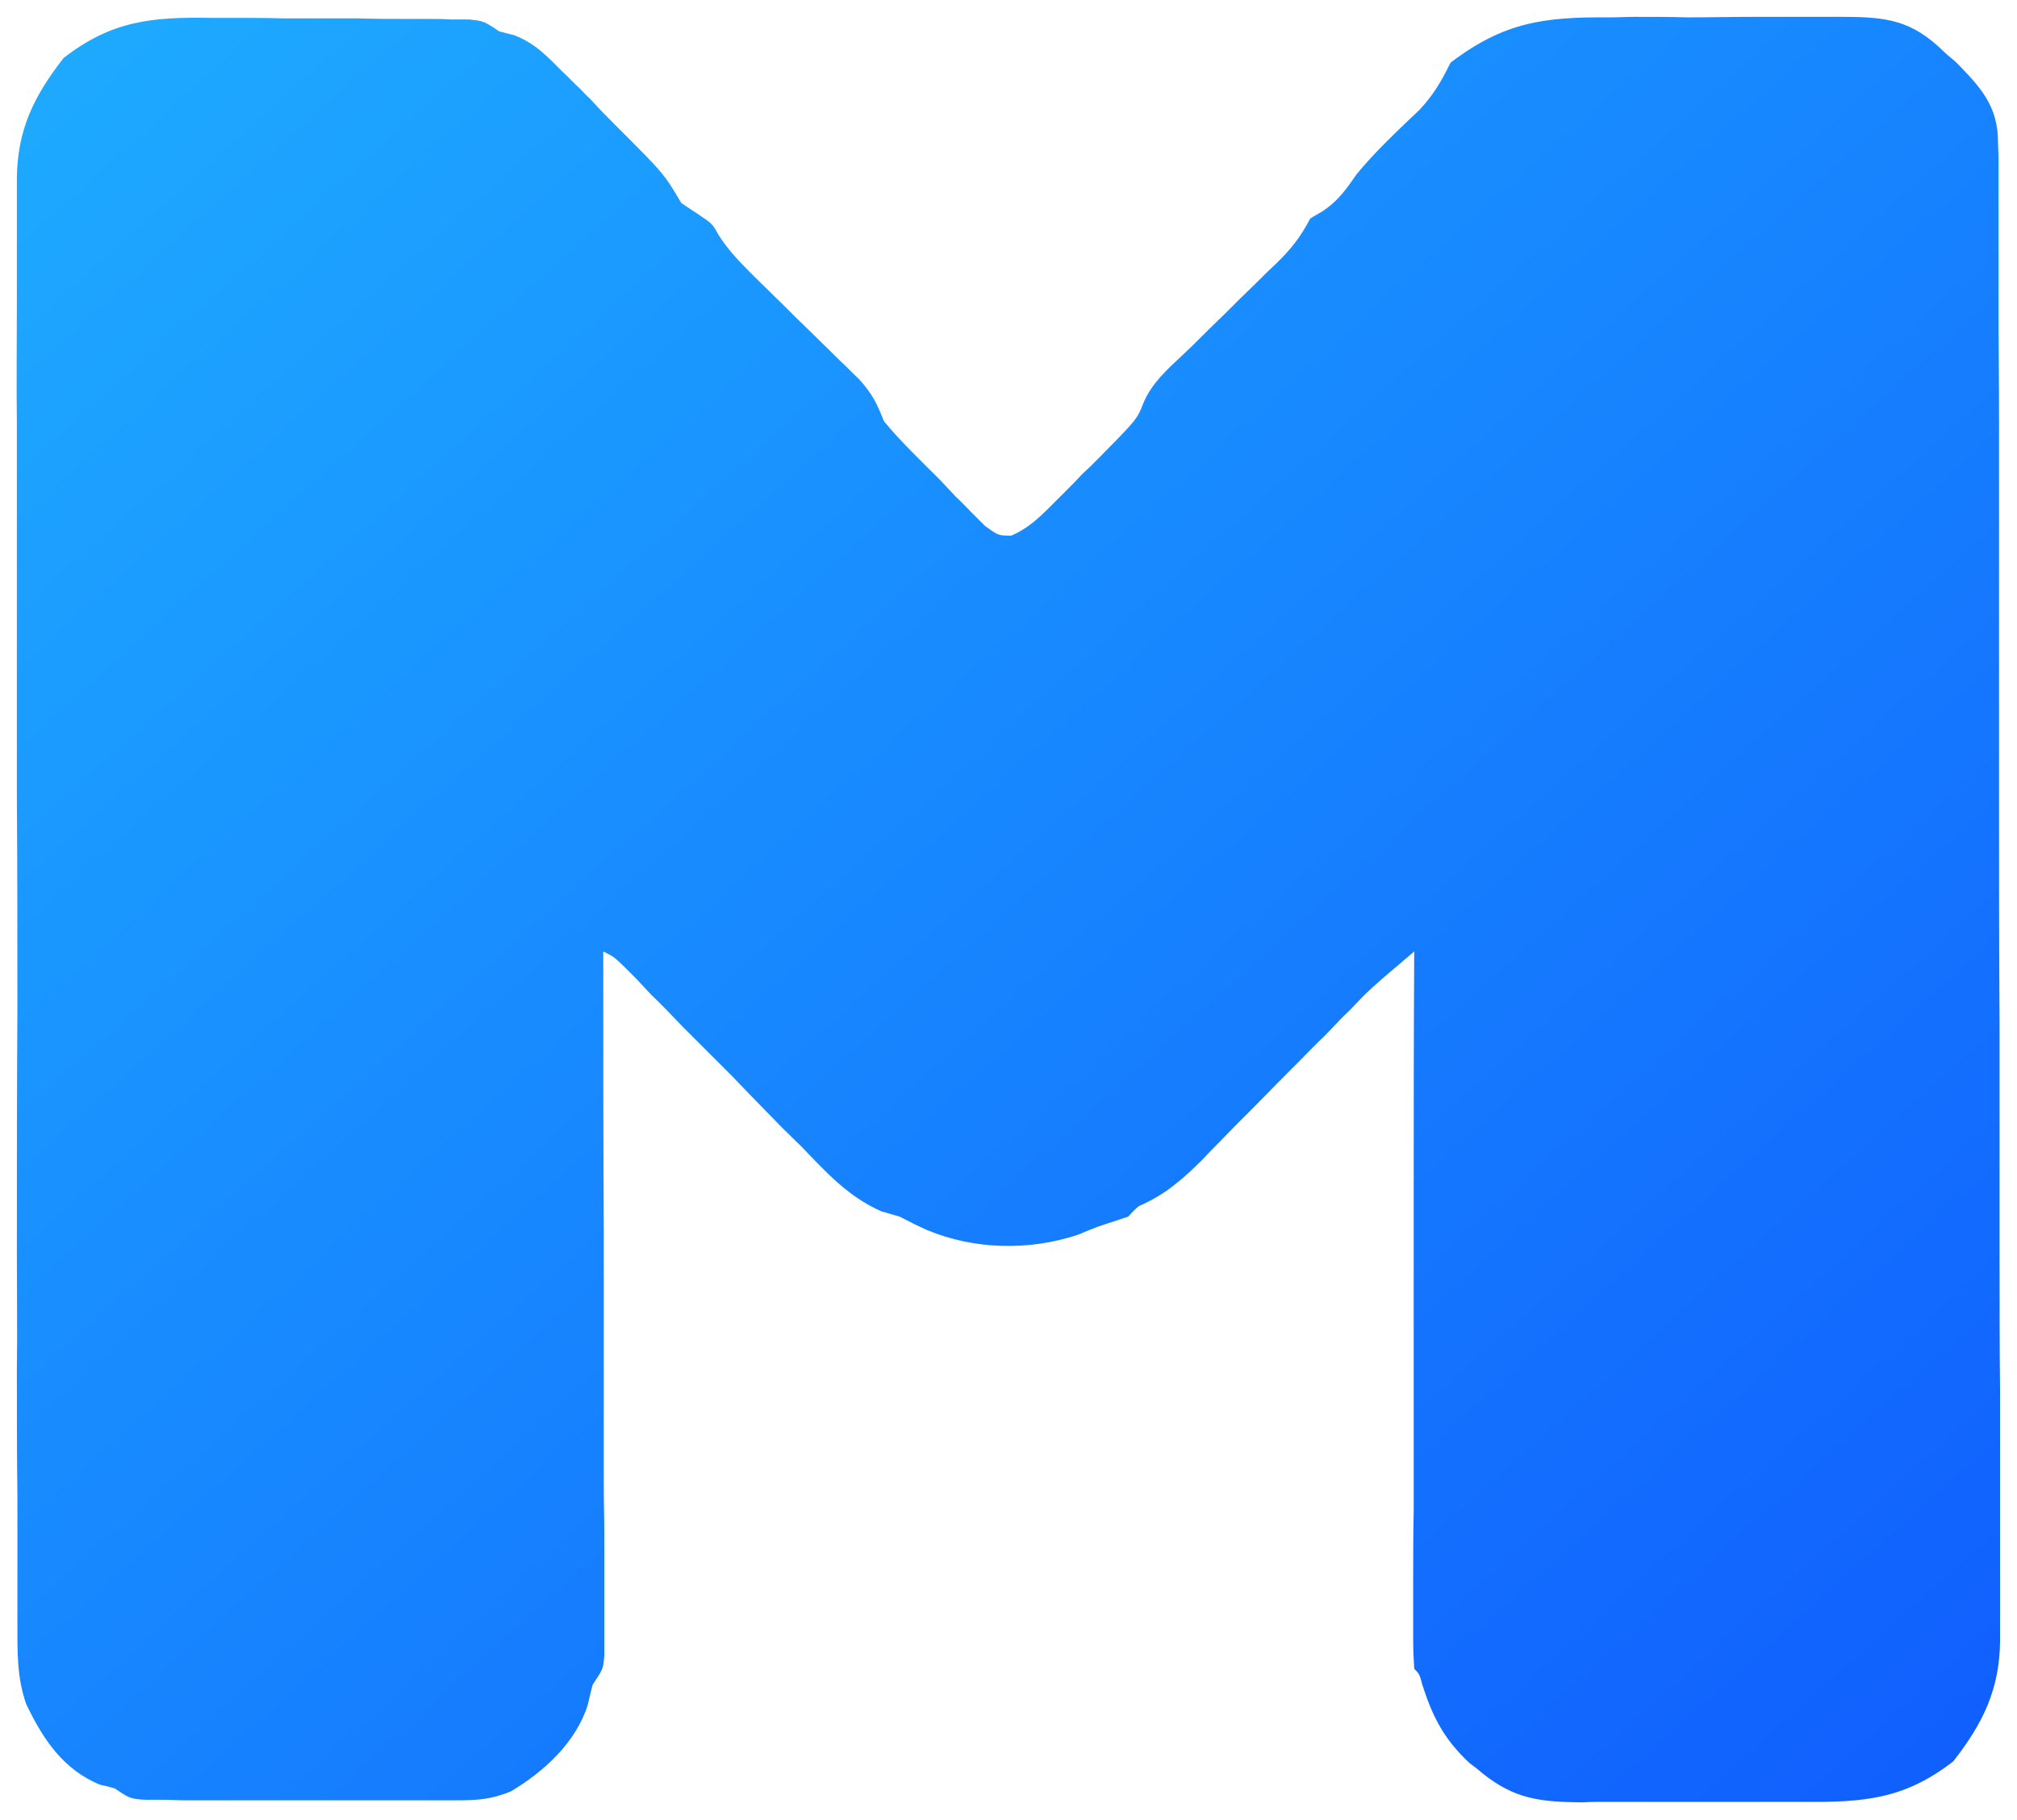
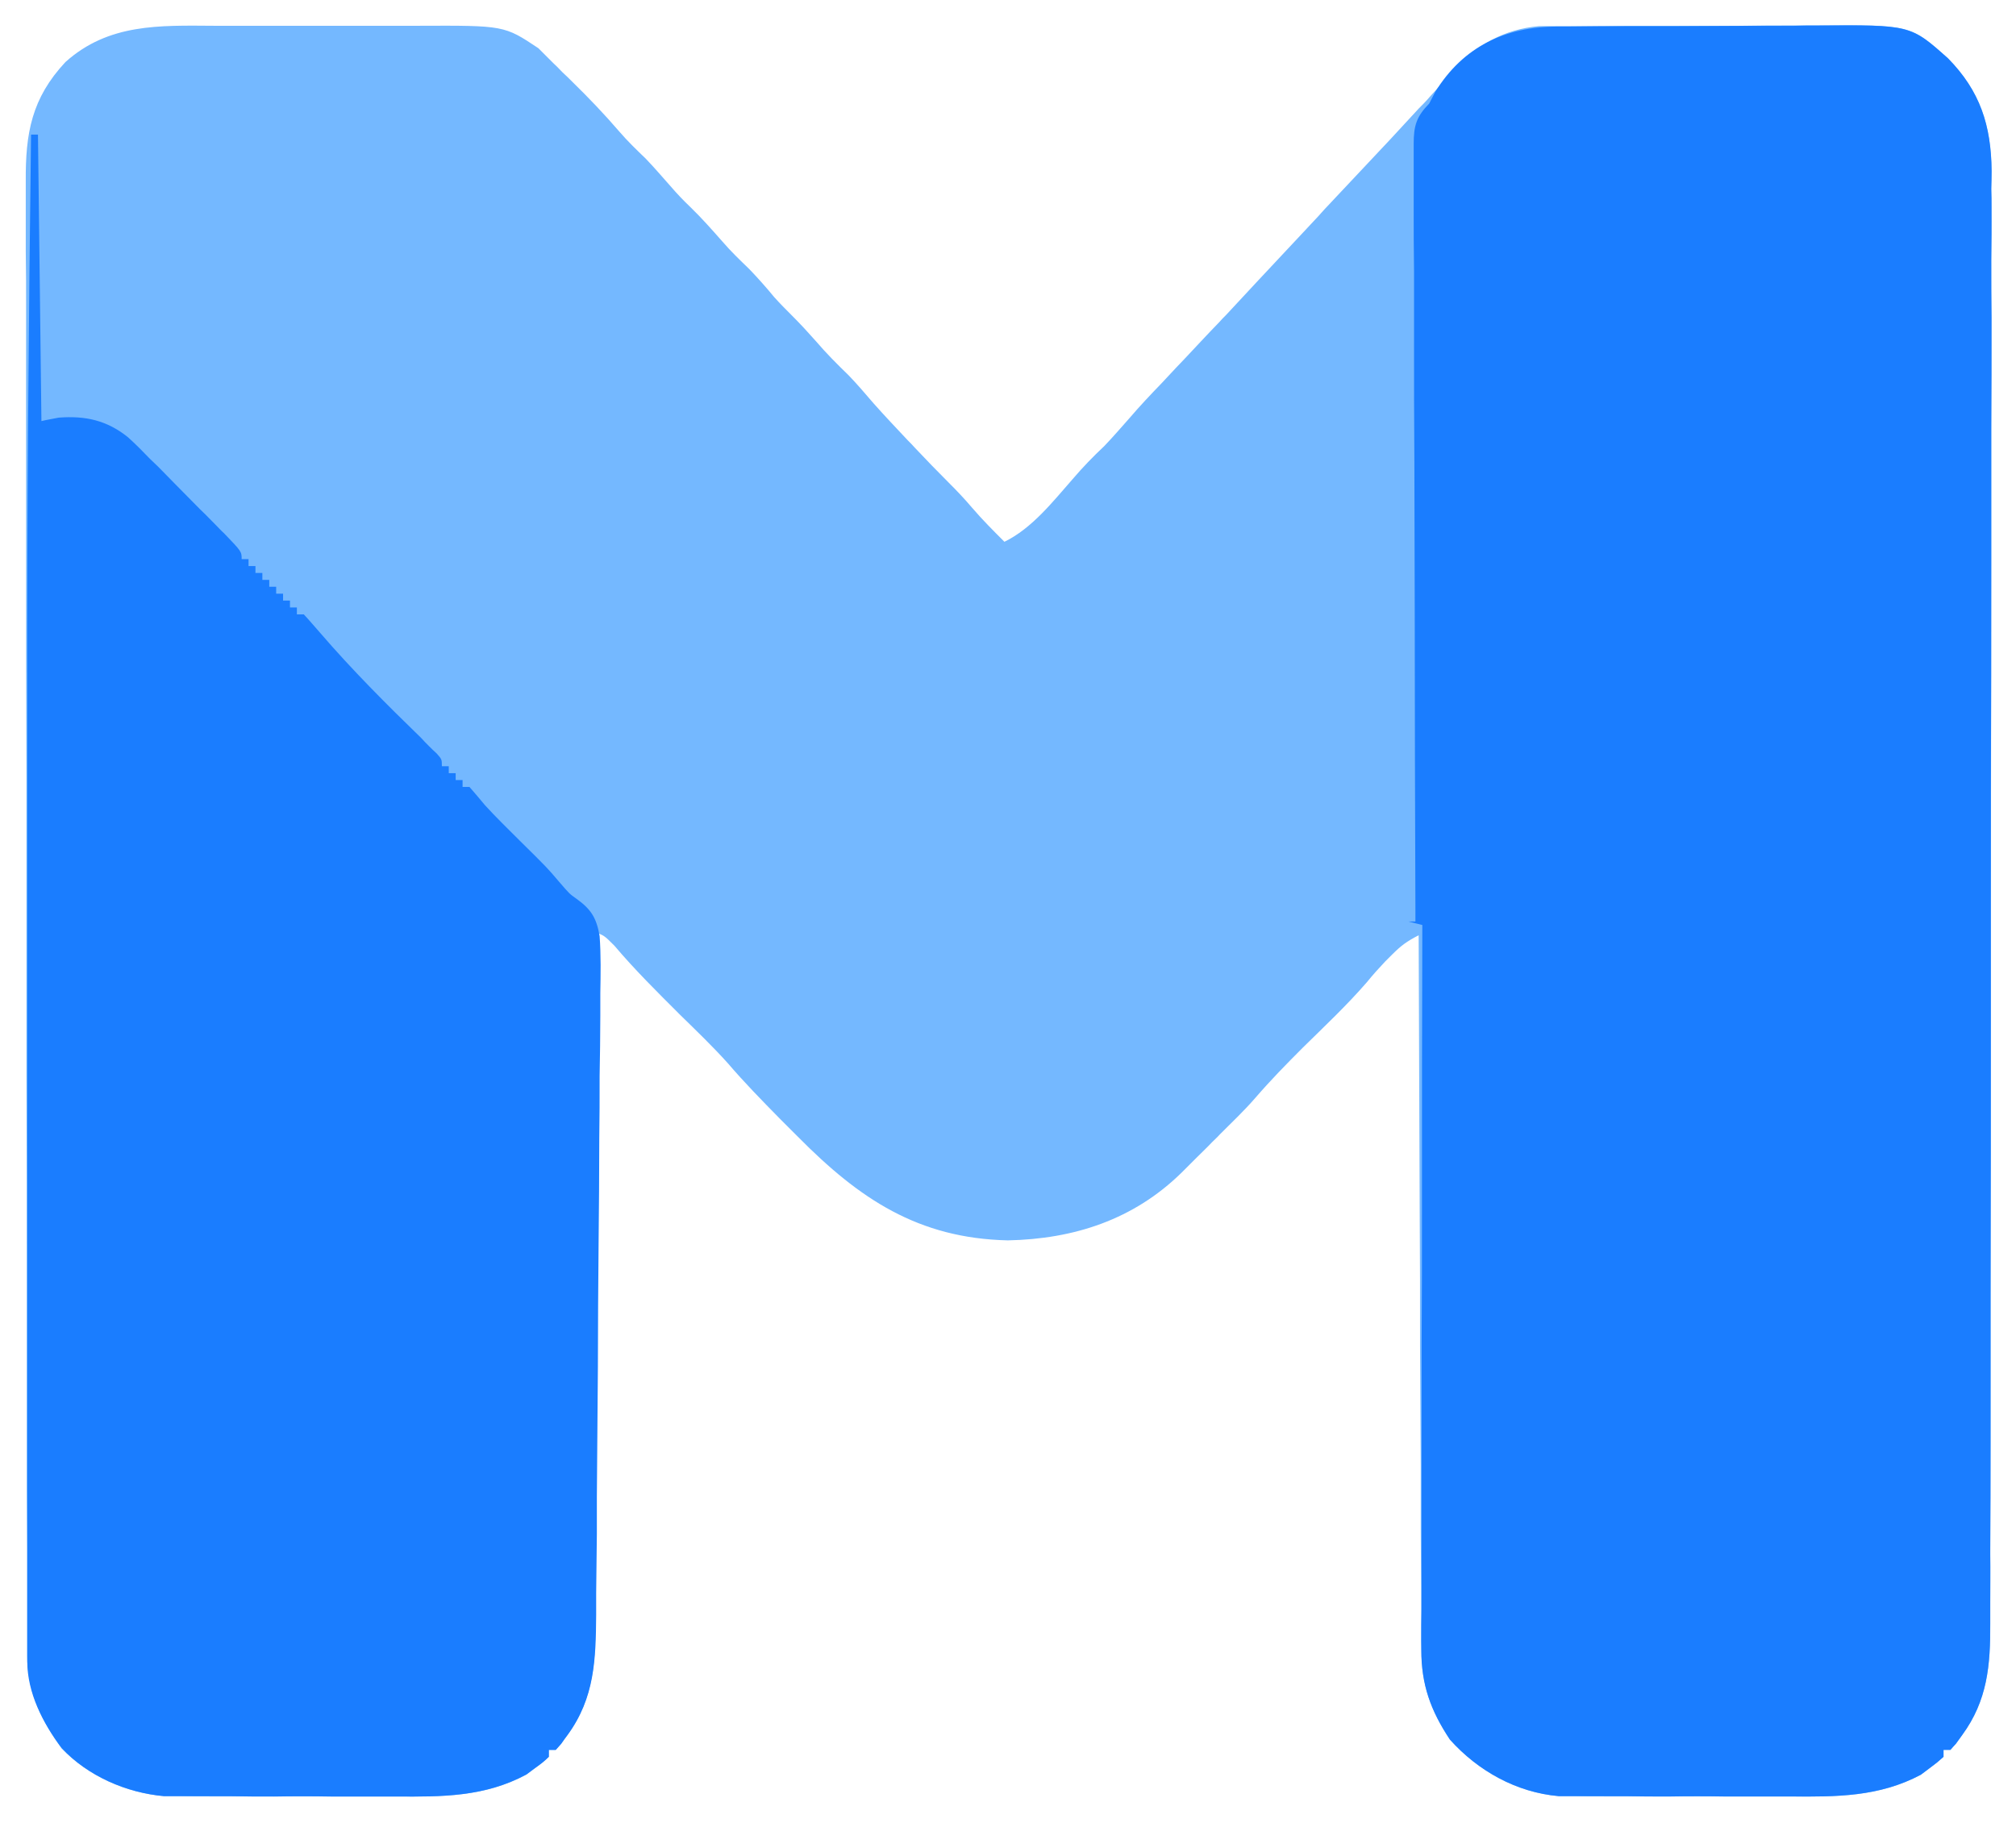
- <svg xmlns="http://www.w3.org/2000/svg" viewBox="318 337 388 350">
-   <defs>
-     <linearGradient id="g" x1="0" y1="0" x2="1" y2="1">
-       <stop offset="0" stop-color="#1EABFF" />
-       <stop offset="1" stop-color="#105EFE" />
-     </linearGradient>
-   </defs>
-   <g fill="url(#g)">
-     <path d="M0 0 C0.7 0 0.7 0 4.5 0 C7.6 0 10.8 0 13.9 0.1 C18.7 0.1 23.5 0.1 28.3 0.1 C31.4 0.2 34.4 0.2 37.4 0.2 C38.2 0.2 38.2 0.2 41.8 0.2 C43.1 0.2 44.5 0.2 45.8 0.3 C47 0.3 48.2 0.3 49.4 0.3 C52.3 0.6 52.3 0.6 55.3 2.6 C56.2 2.8 57.1 3.1 58.1 3.3 C62.2 4.9 64.3 7.2 67.4 10.3 C68.6 11.4 69.7 12.6 70.9 13.7 C71.5 14.3 72 14.9 72.7 15.5 C74.4 17.4 76.2 19.2 78 21 C87 30 87 30 90.3 35.6 C91.2 36.2 92.2 36.9 93.3 37.6 C96.3 39.6 96.3 39.6 97.5 41.8 C99.8 45.4 102.6 48 105.6 51 C106.9 52.2 108.1 53.5 109.4 54.7 C111.3 56.6 113.3 58.6 115.3 60.5 C117.2 62.4 119.1 64.2 121 66.1 C122.2 67.2 123.3 68.4 124.5 69.5 C127.1 72.4 127.9 74.1 129.3 77.6 C132.6 81.6 136.4 85.2 140.1 88.9 C141.1 90 142.1 91 143.1 92.1 C144.1 93 145 94 146 95 C146.9 95.9 147.8 96.8 148.7 97.7 C151.3 99.6 151.3 99.6 153.8 99.6 C157 98.2 159 96.3 161.5 93.8 C162 93.3 162 93.3 164.4 90.9 C165.4 89.9 166.4 88.9 167.4 87.8 C168.5 86.8 169.5 85.8 170.5 84.8 C178 77.2 178 77.2 179.2 74.1 C180.8 70.3 183.7 67.7 186.7 64.9 C187 64.6 187 64.6 188.7 63 C190.7 61 192.7 59 194.8 57 C196.8 55 198.8 53 200.9 51 C202.1 49.8 203.4 48.5 204.7 47.3 C207.6 44.5 209.4 42.2 211.3 38.6 C211.6 38.4 211.6 38.4 213.5 37.3 C216.6 35.3 218.2 33 220.2 30.1 C223.9 25.6 228.1 21.7 232.3 17.7 C235.1 14.7 236.5 12.2 238.3 8.6 C248.6 0.8 256.2 -0.2 268.9 -0.1 C270.5 -0.1 272.1 -0.2 273.7 -0.2 C277.1 -0.2 280.4 -0.2 283.8 -0.1 C288 -0.1 292.3 -0.2 296.6 -0.2 C300.7 -0.2 304.8 -0.2 308.9 -0.2 C310.4 -0.2 311.9 -0.2 313.5 -0.2 C322.2 -0.2 327 0.4 333.3 6.6 C333.6 6.9 333.6 6.9 335.5 8.5 C340.2 13.3 343.6 16.9 343.6 23.9 C343.6 24.9 343.7 26 343.7 27.1 C343.7 28.2 343.7 29.4 343.7 30.6 C343.7 31.8 343.7 33.1 343.7 34.3 C343.7 38.5 343.7 42.6 343.7 46.8 C343.7 49.7 343.7 52.7 343.7 55.7 C343.7 62.9 343.8 70.1 343.8 77.4 C343.8 83.3 343.8 89.1 343.8 95 C343.8 111.7 343.8 128.4 343.8 145.1 C343.8 146 343.8 146.9 343.8 147.8 C343.8 148.7 343.8 149.6 343.8 150.5 C343.8 165.1 343.8 179.7 343.9 194.3 C343.9 209.2 343.9 224.2 343.9 239.2 C343.9 247.6 343.9 256 344 264.4 C344 272.3 344 280.3 344 288.2 C344 291.1 344 294 344 296.9 C344 300.8 344 304.8 344 308.8 C344 309.9 344 311.1 344 312.2 C343.9 321.6 340.7 328.1 335 335.4 C325.6 342.7 317.8 343.3 306.2 343.2 C305.5 343.2 305.5 343.2 301.6 343.2 C298.4 343.2 295.2 343.2 292 343.2 C287.1 343.2 282.2 343.2 277.4 343.2 C274.2 343.2 271.1 343.2 268 343.2 C266.5 343.2 265.1 343.2 263.6 343.3 C255.5 343.2 250.6 342.7 244.3 337.6 C243.5 336.9 242.7 336.3 241.9 335.7 C237.1 331.2 234.9 327 232.9 320.8 C232.3 318.6 232.3 318.6 231.3 317.6 C231.2 315.8 231.1 314 231.1 312.2 C231.1 311.6 231.1 311.6 231.1 308.7 C231.1 307.4 231.1 306.1 231.1 304.8 C231.1 303.4 231.1 302.1 231.1 300.7 C231.1 296.2 231.1 291.7 231.2 287.3 C231.2 284.2 231.2 281.1 231.2 278 C231.2 270.7 231.2 263.3 231.2 256 C231.2 246.9 231.2 237.7 231.2 228.6 C231.2 212.2 231.2 195.9 231.3 179.6 C222.7 186.9 222.7 186.9 218.9 190.9 C218.1 191.7 217.3 192.4 216.6 193.2 C216.2 193.6 216.2 193.6 214.2 195.7 C212.4 197.4 210.7 199.2 209 200.9 C206.3 203.6 203.6 206.3 200.9 209.1 C198.3 211.7 195.7 214.3 193.1 217 C192.3 217.8 191.5 218.6 190.7 219.5 C186.8 223.4 183.4 226.4 178.3 228.6 C177.6 229.2 176.9 229.9 176.3 230.6 C174.3 231.3 172.3 231.9 170.3 232.6 C169 233.1 167.8 233.6 166.6 234.1 C157.3 237.2 146.7 237 137.6 233.2 C135.8 232.4 134 231.5 132.3 230.6 C131.1 230.3 130 229.9 128.8 229.6 C122.3 226.7 118.2 222.1 113.3 217 C112.2 216 111.2 214.9 110.1 213.9 C106.9 210.6 103.6 207.3 100.4 203.9 C97.1 200.6 93.8 197.3 90.5 194 C88.5 191.9 86.5 189.8 84.4 187.8 C83.5 186.8 82.6 185.9 81.7 184.9 C80.9 184.1 80.1 183.3 79.2 182.4 C77.3 180.6 77.3 180.6 75.3 179.6 C75.3 180.3 75.3 181 75.3 181.7 C75.3 198.9 75.3 216.2 75.4 233.4 C75.4 241.7 75.4 250 75.4 258.4 C75.4 266.4 75.4 274.4 75.4 282.5 C75.4 285.5 75.5 288.6 75.5 291.7 C75.5 296 75.5 300.3 75.5 304.6 C75.5 305.8 75.5 307.1 75.5 308.4 C75.5 309.6 75.5 310.8 75.5 312 C75.5 313 75.5 314 75.5 315 C75.3 317.6 75.3 317.6 73.3 320.6 C73.1 321.2 73.1 321.2 72.3 324.6 C70 331.8 63.9 337.4 57.5 341.2 C53.8 342.7 51.2 342.9 47.2 342.9 C45.8 342.9 44.4 342.9 43 342.9 C41.5 342.9 40 342.9 38.5 342.9 C36.9 342.9 35.4 342.9 33.8 342.9 C30.6 342.9 27.3 342.9 24.1 342.9 C20.7 342.9 17.4 342.9 14.1 342.9 C9.3 342.9 4.5 342.9 -0.4 342.9 C-1.8 342.9 -3.3 342.9 -4.9 342.9 C-5.6 342.9 -5.6 342.9 -9.1 342.8 C-10.3 342.8 -11.5 342.8 -12.8 342.8 C-15.7 342.6 -15.7 342.6 -18.7 340.6 C-19.7 340.3 -20.6 340.1 -21.5 339.9 C-28.6 337 -32.5 331.1 -35.7 324.4 C-37.5 319.3 -37.4 314.4 -37.4 309 C-37.4 307.8 -37.4 306.6 -37.4 305.3 C-37.4 301.2 -37.4 297.1 -37.4 293.1 C-37.4 290.1 -37.4 287.2 -37.4 284.2 C-37.5 276.3 -37.5 268.3 -37.5 260.3 C-37.4 252.8 -37.5 245.3 -37.5 237.8 C-37.5 222.1 -37.5 206.3 -37.4 190.5 C-37.4 177 -37.4 163.5 -37.5 150 C-37.5 134.3 -37.5 118.6 -37.5 102.9 C-37.5 94.6 -37.5 86.3 -37.5 78 C-37.6 70.2 -37.5 62.4 -37.5 54.5 C-37.5 51.7 -37.5 48.8 -37.5 45.9 C-37.5 42 -37.5 38.1 -37.5 34.2 C-37.5 33.1 -37.5 31.9 -37.5 30.8 C-37.4 21.5 -34.2 15 -28.5 7.7 C-19.2 0.5 -11.5 -0.2 0 0 Z " transform="translate(358.7461,340.4414)" />
-   </g>
+ <svg xmlns="http://www.w3.org/2000/svg" viewBox="220 248 584 528">
+   <path fill="#74B8FF" d="M0 0 C2.2 -0 4.5 -0 6.7 -0 C11.4 -0 16.1 -0 20.8 0 C26.7 0 32.7 0 38.7 -0 C43.3 -0 47.9 -0 52.5 -0 C54.7 -0 56.9 -0 59.1 -0 C84 -0.1 84 -0.1 93.9 6.5 C94.6 7.2 95.3 7.9 96 8.6 C96.8 9.4 97.6 10.2 98.4 11 C99.3 11.8 100.1 12.7 100.9 13.5 C101.9 14.4 102.8 15.3 103.8 16.3 C108.5 20.9 113 25.6 117.3 30.6 C119.7 33.4 122.3 35.9 125 38.5 C127.5 41.1 129.8 43.8 132.2 46.5 C134 48.6 135.9 50.6 137.9 52.5 C141.2 55.7 144.2 59.1 147.2 62.5 C149.6 65.3 152.3 67.9 155 70.5 C157.5 73.1 159.9 75.8 162.2 78.6 C163.9 80.5 165.7 82.3 167.4 84 C169.9 86.5 172.1 88.9 174.4 91.5 C177.3 94.9 180.5 98.1 183.8 101.3 C186.3 103.9 188.6 106.6 191 109.4 C194.2 113 197.6 116.6 200.9 120.1 C201.6 120.8 202.3 121.5 203 122.3 C206.2 125.7 209.4 129 212.7 132.3 C215.1 134.7 217.3 137 219.5 139.6 C222.5 143.1 225.7 146.3 228.9 149.5 C236.9 145.6 242.9 137.9 248.7 131.3 C251.6 127.9 254.6 124.8 257.8 121.8 C260.3 119.2 262.7 116.4 265.1 113.7 C268.1 110.2 271.2 106.9 274.4 103.6 C275.8 102.1 277.2 100.6 278.6 99.1 C279 98.7 279 98.7 280.8 96.8 C284.2 93.2 287.6 89.5 291.1 85.9 C291.7 85.2 292.4 84.5 293.1 83.8 C299.1 77.3 305.2 70.8 311.2 64.4 C314.1 61.3 317 58.2 319.9 55.1 C320.4 54.5 321 53.9 321.6 53.2 C325.3 49.3 328.9 45.4 332.6 41.5 C338.1 35.7 343.5 29.9 348.9 24 C350 22.9 351.1 21.8 352.1 20.6 C354.4 18.1 356.6 15.6 358.7 13 C365.6 5.6 373.6 1 383.8 0.1 C385.7 0.1 387.5 0.1 389.4 0.1 C389.9 0.1 389.9 0.1 392.5 0.1 C395.8 0.1 399.1 0.1 402.5 0.1 C404.8 0.1 407.2 0 409.5 0 C414.4 0 419.3 0 424.2 0 C430.4 0 436.7 0 442.9 -0 C447.7 -0.1 452.6 -0.1 457.4 -0.1 C459.7 -0.1 462 -0.1 464.3 -0.1 C491.4 -0.3 491.4 -0.3 502.2 9.5 C511.6 18.9 514.7 28.9 514.9 42.1 C514.8 43.8 514.8 45.5 514.8 47.2 C514.8 49.1 514.8 50.9 514.8 52.8 C514.9 57.9 514.8 63 514.8 68 C514.8 73.5 514.8 79 514.8 84.5 C514.8 95.2 514.8 106 514.8 116.7 C514.8 129.2 514.8 141.8 514.8 154.3 C514.8 176.6 514.7 198.9 514.7 221.2 C514.6 242.9 514.6 264.6 514.6 286.2 C514.6 313.6 514.6 340.9 514.6 368.3 C514.6 377 514.6 385.7 514.6 394.5 C514.6 405.1 514.6 415.7 514.5 426.3 C514.5 431.8 514.5 437.2 514.5 442.6 C514.5 447.6 514.5 452.5 514.5 457.5 C514.5 459.3 514.5 461.1 514.5 462.9 C514.5 475 513.7 485.2 506.3 495.2 C505.7 496 505.1 496.9 504.5 497.7 C504 498.3 503.5 498.9 502.9 499.5 C502.3 499.5 501.6 499.5 500.9 499.5 C500.9 500.2 500.9 500.9 500.9 501.5 C499.2 503.1 499.2 503.1 496.8 504.9 C496 505.5 495.2 506.1 494.4 506.7 C482.3 513.2 470 513.1 456.6 513 C454.6 513 452.6 513 450.5 513 C446.2 513 442 513 437.7 513 C432.3 513 426.8 513 421.4 513 C417.2 513 413 513 408.7 513 C406.7 513 404.7 513 402.7 513 C399.9 513 397.1 513 394.3 512.9 C392.7 512.9 391.1 512.9 389.5 512.9 C377.2 511.9 366.1 505.6 357.9 496.5 C352.4 488.1 349.7 480.7 349.7 470.6 C349.7 469.7 349.6 468.8 349.6 467.9 C349.6 465 349.6 462 349.6 459 C349.6 456.9 349.6 454.8 349.6 452.6 C349.6 446.9 349.5 441.1 349.5 435.3 C349.5 429.3 349.5 423.2 349.5 417.2 C349.4 405.8 349.4 394.3 349.3 382.9 C349.3 369.9 349.3 356.9 349.2 343.8 C349.1 317.1 349 290.3 348.9 263.5 C345.4 265.3 343.8 266.5 341.1 269.2 C340.8 269.5 340.8 269.5 339.2 271.1 C337.4 273 335.6 275 333.9 277.1 C328.1 283.8 321.7 289.8 315.4 296 C310.6 300.8 306 305.5 301.6 310.6 C298.4 314.3 294.8 317.7 291.3 321.2 C290.6 322 289.8 322.7 289.1 323.4 C287.7 324.9 286.2 326.3 284.8 327.7 C283.3 329.2 281.7 330.8 280.2 332.3 C266.3 345.9 249.1 351.5 229.9 351.9 C203.9 351.3 186.9 339.9 169.1 321.9 C167.3 320.1 165.5 318.3 163.7 316.5 C158.6 311.3 153.5 306.1 148.8 300.6 C144.4 295.7 139.6 291.1 134.9 286.5 C128.4 280 121.9 273.6 115.9 266.5 C112.9 263.5 112.9 263.5 109.9 262.5 C109.9 263.6 109.9 264.7 109.9 265.9 C110 292.7 110.1 319.6 110.1 346.5 C110.2 359.4 110.2 372.4 110.2 385.4 C110.3 396.7 110.3 408.1 110.3 419.4 C110.3 425.4 110.3 431.4 110.4 437.4 C110.4 443 110.4 448.7 110.4 454.3 C110.4 456.4 110.4 458.4 110.4 460.5 C110.5 473.3 110.2 484.4 102.3 495.2 C101.7 496 101.1 496.9 100.5 497.7 C100 498.3 99.5 498.9 98.9 499.5 C98.3 499.5 97.6 499.5 96.9 499.5 C96.9 500.2 96.9 500.9 96.9 501.5 C95.2 503.1 95.2 503.1 92.8 504.9 C92 505.5 91.2 506.1 90.4 506.7 C78.3 513.2 66 513.1 52.6 513 C50.6 513 48.6 513 46.5 513 C42.2 513 38 513 33.7 513 C28.3 513 22.8 513 17.4 513 C13.2 513 9 513 4.7 513 C2.7 513 0.7 513 -1.3 513 C-4.1 513 -6.9 513 -9.7 512.9 C-11.3 512.9 -12.9 512.9 -14.5 512.9 C-25.5 512 -36.6 507.1 -44.2 499.1 C-50.2 491 -54.2 482.2 -54.2 472.2 C-54.2 470.6 -54.2 469 -54.2 467.4 C-54.2 465.7 -54.2 463.9 -54.2 462.2 C-54.2 460.3 -54.2 458.5 -54.2 456.6 C-54.2 451.5 -54.2 446.4 -54.2 441.3 C-54.2 435.8 -54.3 430.3 -54.3 424.8 C-54.3 411.5 -54.3 398.2 -54.3 384.9 C-54.3 378.7 -54.3 372.4 -54.3 366.2 C-54.3 345.4 -54.3 324.6 -54.4 303.8 C-54.4 298.4 -54.4 293 -54.4 287.6 C-54.4 286.3 -54.4 284.9 -54.4 283.5 C-54.4 261.8 -54.4 240.1 -54.4 218.3 C-54.5 196 -54.5 173.7 -54.5 151.4 C-54.5 138.9 -54.5 126.4 -54.5 113.8 C-54.5 103.2 -54.5 92.5 -54.5 81.8 C-54.5 76.4 -54.5 70.9 -54.6 65.5 C-54.6 60.5 -54.6 55.5 -54.6 50.5 C-54.6 48.7 -54.6 46.9 -54.6 45.1 C-54.7 31.1 -52.9 21 -43.1 10.5 C-30.6 -0.7 -15.9 -0.1 0 0 Z " transform="translate(282.0625,255.4688)" />
+   <path fill="#1A7DFF" d="M0 0 C1 -0 2 -0 3.1 -0 C6.4 -0 9.8 -0.1 13.1 -0.1 C15.5 -0.1 17.8 -0.1 20.1 -0.1 C25.1 -0.1 30 -0.1 34.9 -0.1 C41.1 -0.1 47.4 -0.2 53.6 -0.2 C58.5 -0.2 63.3 -0.2 68.1 -0.2 C70.4 -0.3 72.8 -0.3 75.1 -0.3 C102.2 -0.5 102.2 -0.5 113.1 9.2 C122.4 18.7 125.6 28.7 125.7 41.8 C125.7 43.6 125.7 45.3 125.6 47 C125.7 48.9 125.7 50.7 125.7 52.6 C125.7 57.7 125.7 62.7 125.6 67.8 C125.6 73.3 125.6 78.8 125.7 84.3 C125.7 95 125.7 105.8 125.6 116.5 C125.6 129 125.6 141.5 125.6 154 C125.6 176.4 125.6 198.7 125.5 221 C125.5 242.7 125.5 264.3 125.5 286 C125.5 313.3 125.5 340.7 125.4 368.1 C125.4 376.8 125.4 385.5 125.4 394.2 C125.4 404.9 125.4 415.5 125.4 426.1 C125.4 431.5 125.3 436.9 125.3 442.4 C125.4 447.3 125.3 452.3 125.3 457.3 C125.3 459 125.3 460.8 125.3 462.6 C125.4 474.8 124.5 485 117.2 495 C116.6 495.8 116 496.7 115.4 497.5 C114.8 498.1 114.3 498.7 113.8 499.3 C113.1 499.3 112.5 499.3 111.8 499.3 C111.8 500 111.8 500.6 111.8 501.3 C110 502.9 110 502.9 107.6 504.7 C106.8 505.3 106 505.9 105.2 506.5 C93.1 512.9 80.8 512.9 67.5 512.8 C65.4 512.8 63.4 512.8 61.3 512.8 C57.1 512.8 52.8 512.8 48.6 512.8 C43.1 512.7 37.7 512.7 32.2 512.8 C28 512.8 23.8 512.8 19.6 512.7 C17.6 512.7 15.6 512.7 13.6 512.7 C10.7 512.7 7.9 512.7 5.1 512.7 C3.5 512.7 1.9 512.7 0.3 512.7 C-11.9 511.6 -23.1 505.4 -31.2 496.3 C-36.8 487.9 -39.5 480.4 -39.5 470.3 C-39.5 469.4 -39.5 468.5 -39.5 467.5 C-39.5 464.5 -39.5 461.5 -39.4 458.5 C-39.4 456.4 -39.4 454.2 -39.4 452 C-39.4 446.2 -39.4 440.3 -39.4 434.5 C-39.4 428.4 -39.4 422.2 -39.4 416.1 C-39.4 404.5 -39.4 392.9 -39.4 381.3 C-39.3 368.1 -39.3 354.9 -39.3 341.7 C-39.3 314.6 -39.3 287.5 -39.2 260.3 C-40.5 260 -41.9 259.6 -43.2 259.3 C-42.6 259.3 -41.9 259.3 -41.2 259.3 C-41.2 258.1 -41.2 256.9 -41.2 255.7 C-41.3 226.7 -41.4 197.8 -41.4 168.8 C-41.4 154.8 -41.5 140.8 -41.5 126.8 C-41.6 114.6 -41.6 102.4 -41.6 90.2 C-41.6 83.7 -41.6 77.3 -41.6 70.8 C-41.7 64.7 -41.7 58.6 -41.7 52.6 C-41.7 50.3 -41.7 48.1 -41.7 45.9 C-41.7 42.8 -41.7 39.8 -41.7 36.7 C-41.7 35.8 -41.7 34.9 -41.7 34 C-41.7 28.7 -40.9 26.1 -37.2 22.3 C-36.6 21.2 -36.1 20.1 -35.5 19 C-27.4 5.8 -15.1 0 0 0 Z " transform="translate(671.2212,255.6936)" />
+   <path fill="#1A7DFF" d="M0 0 C0.7 0 1.3 0 2 0 C2.3 27.4 2.7 54.8 3 83 C3.8 82.8 3.8 82.8 8 82 C15.8 81.4 22 82.8 28.1 87.7 C30.3 89.7 32.4 91.8 34.5 94 C34.9 94.4 34.9 94.4 36.9 96.3 C38.5 97.9 40 99.5 41.6 101.1 C44.1 103.6 46.5 106.1 49 108.6 C50.6 110.1 52.1 111.7 53.7 113.3 C54.4 114 55.1 114.8 55.9 115.5 C61 120.8 61 120.8 61 123 C61.7 123 62.3 123 63 123 C63 123.7 63 124.3 63 125 C63.7 125 64.3 125 65 125 C65 125.7 65 126.3 65 127 C65.7 127 66.3 127 67 127 C67 127.7 67 128.3 67 129 C67.7 129 68.3 129 69 129 C69 129.7 69 130.3 69 131 C69.7 131 70.3 131 71 131 C71 131.7 71 132.3 71 133 C71.7 133 72.3 133 73 133 C73 133.7 73 134.3 73 135 C73.7 135 74.3 135 75 135 C75 135.7 75 136.3 75 137 C75.7 137 76.3 137 77 137 C77 137.7 77 138.3 77 139 C77.7 139 78.3 139 79 139 C80.6 140.7 82.1 142.5 83.7 144.3 C92.9 155 102.9 165 113 174.8 C113.7 175.6 114.5 176.4 115.3 177.2 C116 177.9 116.7 178.6 117.5 179.3 C119 181 119 181 119 183 C119.7 183 120.3 183 121 183 C121 183.7 121 184.3 121 185 C121.7 185 122.3 185 123 185 C123 185.7 123 186.3 123 187 C123.7 187 124.3 187 125 187 C125 187.7 125 188.3 125 189 C125.7 189 126.3 189 127 189 C128.5 190.7 130 192.5 131.5 194.3 C134.7 197.8 138.1 201.1 141.5 204.5 C149.5 212.4 149.5 212.4 152.9 216.4 C156 220 156 220 158 221.4 C162.3 224.5 163.8 227 164.7 232.2 C165.1 237.7 165 243.3 164.9 248.8 C164.9 251 164.9 253.1 164.9 255.3 C164.9 261.1 164.8 266.9 164.7 272.7 C164.7 278.8 164.7 284.8 164.6 290.9 C164.6 301.1 164.5 311.4 164.4 321.6 C164.3 333.4 164.2 345.2 164.2 357 C164.1 369.5 164 382.1 163.9 394.7 C163.9 398.3 163.9 401.9 163.9 405.5 C163.8 411.2 163.8 416.9 163.7 422.6 C163.7 424.7 163.7 426.8 163.7 428.9 C163.6 441.7 163.3 452.9 155.4 463.7 C154.8 464.5 154.2 465.3 153.6 466.2 C153.1 466.8 152.5 467.4 152 468 C151.3 468 150.7 468 150 468 C150 468.7 150 469.3 150 470 C148.3 471.6 148.3 471.6 145.8 473.4 C145 474 144.3 474.5 143.5 475.1 C131.4 481.6 119.1 481.6 105.7 481.5 C103.7 481.5 101.6 481.5 99.6 481.5 C95.3 481.5 91 481.5 86.8 481.5 C81.3 481.4 75.9 481.4 70.4 481.5 C66.2 481.5 62 481.5 57.8 481.4 C55.8 481.4 53.8 481.4 51.8 481.4 C49 481.4 46.2 481.4 43.4 481.4 C41.8 481.4 40.2 481.4 38.5 481.4 C27.6 480.4 16.5 475.6 8.9 467.5 C3.4 460.2 -1.1 451.5 -1.1 442.3 C-1.1 441 -1.1 439.8 -1.1 438.6 C-1.1 437.3 -1.1 435.9 -1.1 434.6 C-1.1 433.2 -1.1 431.7 -1.1 430.3 C-1.1 425.5 -1.1 420.8 -1.1 416 C-1.1 412.6 -1.1 409.2 -1.1 405.8 C-1.1 397.5 -1.1 389.1 -1.1 380.8 C-1.1 374 -1.1 367.2 -1.1 360.4 C-1.1 359.4 -1.1 358.4 -1.1 357.4 C-1.1 355.4 -1.1 353.4 -1.1 351.5 C-1.1 332.9 -1.1 314.2 -1.1 295.6 C-1.1 279.8 -1.1 264.1 -1.1 248.3 C-1.1 229.9 -1.1 211.4 -1.1 193 C-1.1 191 -1.1 189 -1.1 187 C-1.1 186 -1.1 185.1 -1.1 184 C-1.1 177.3 -1.1 170.6 -1.1 163.9 C-1.2 109.2 -0.7 54.6 0 0 Z " transform="translate(229,287)" />
</svg>
